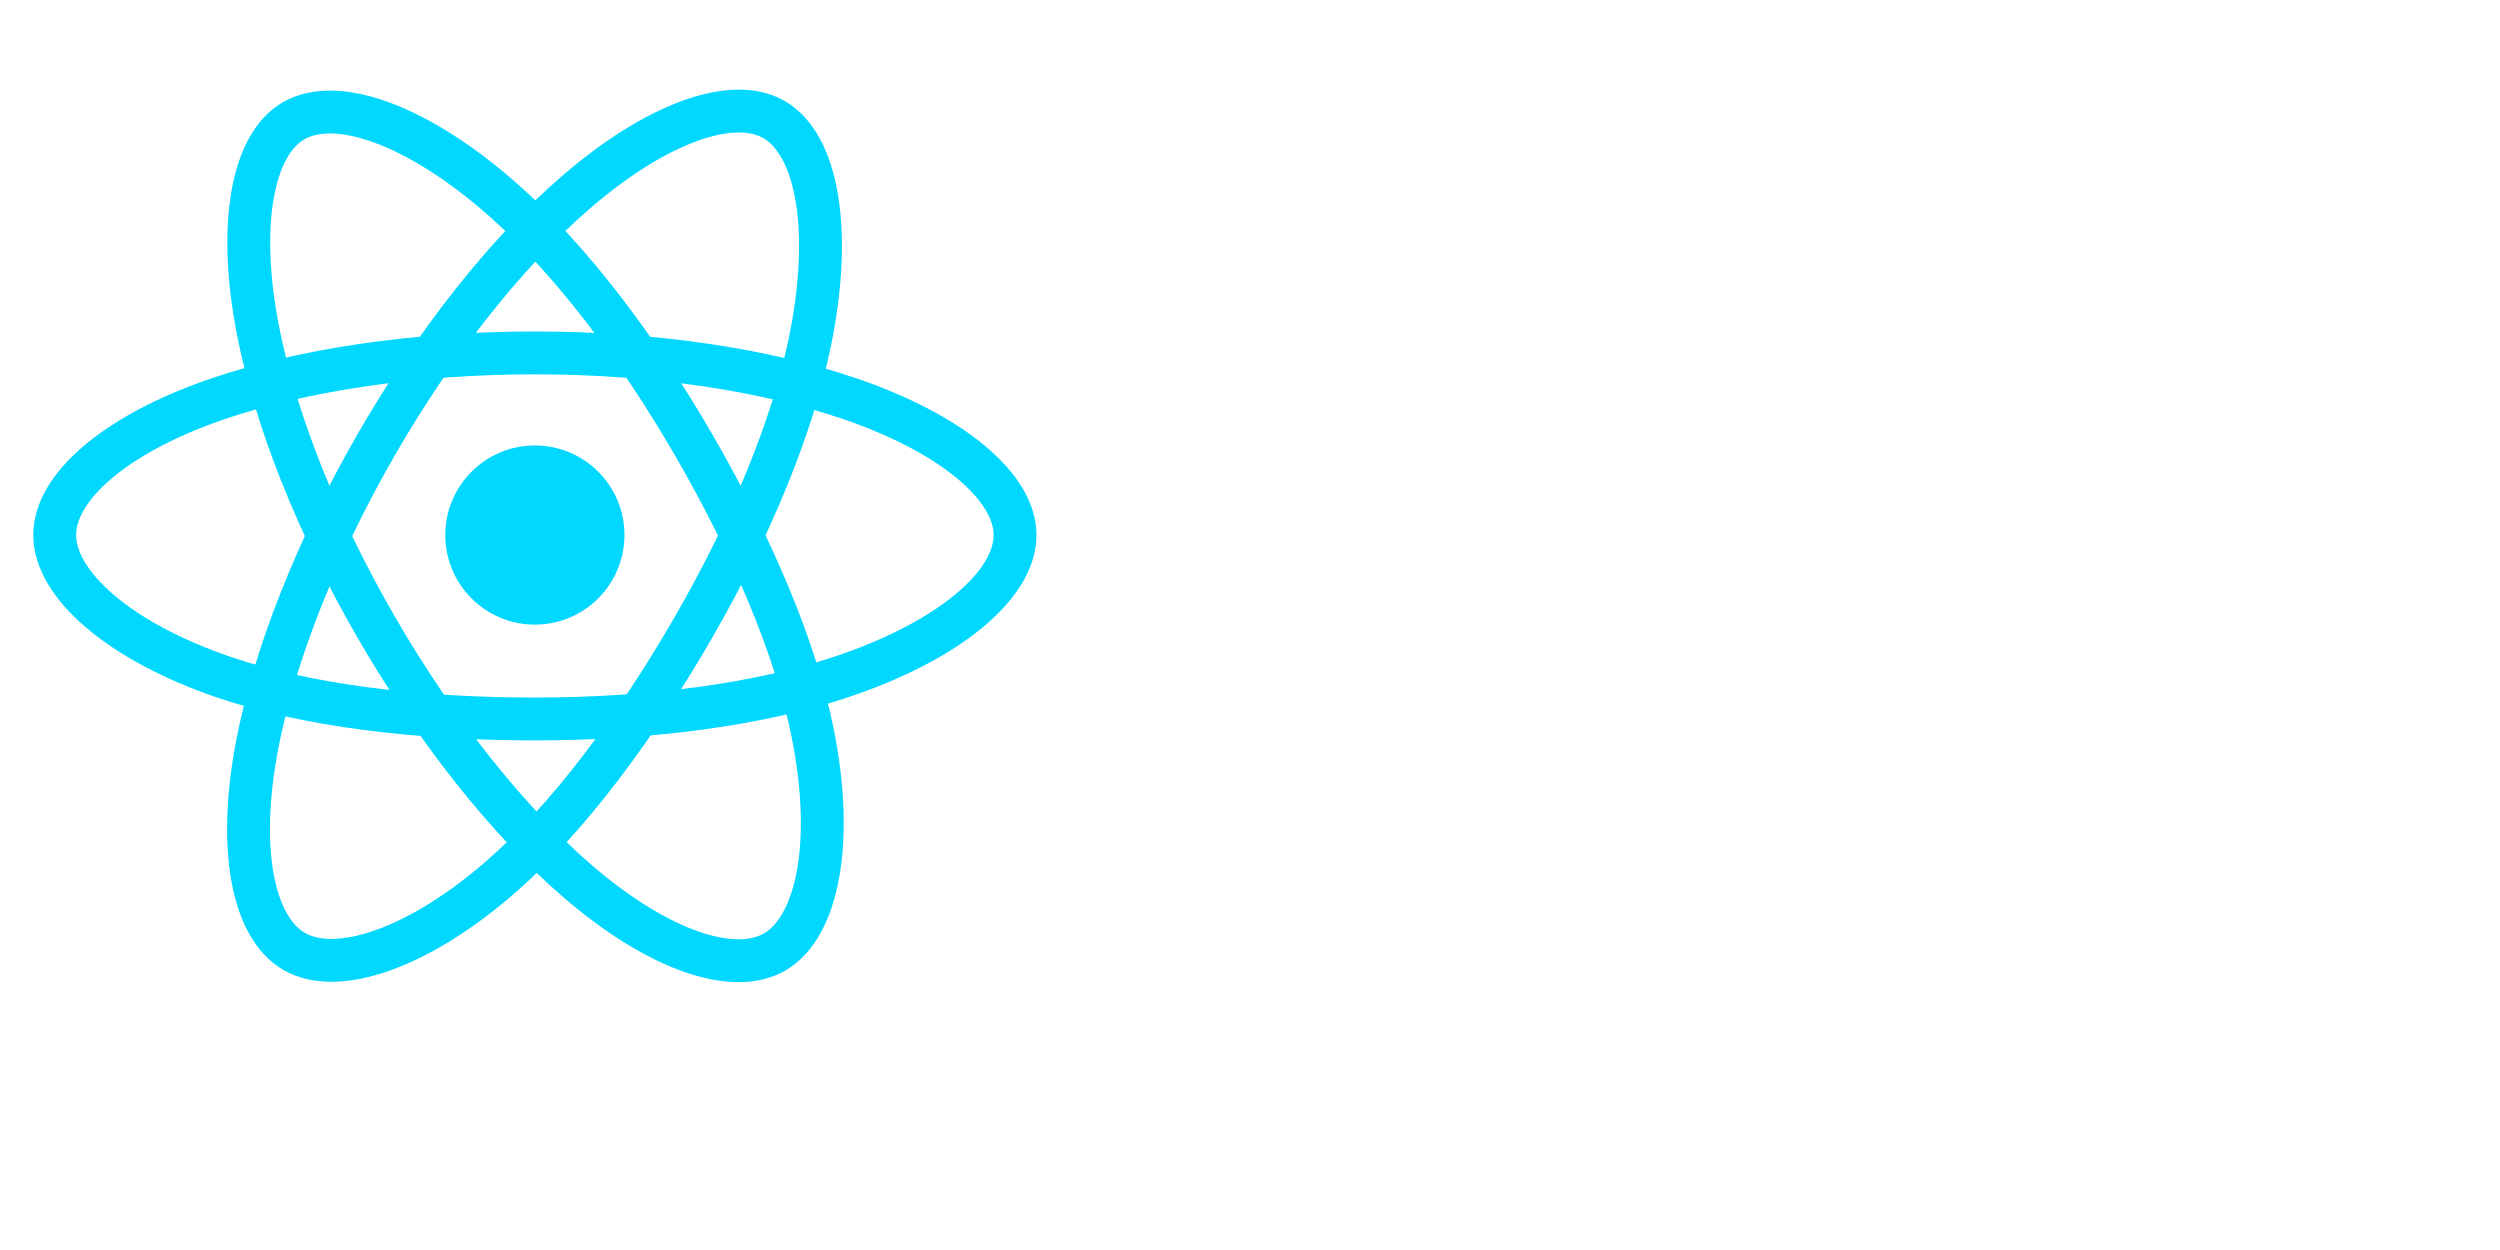
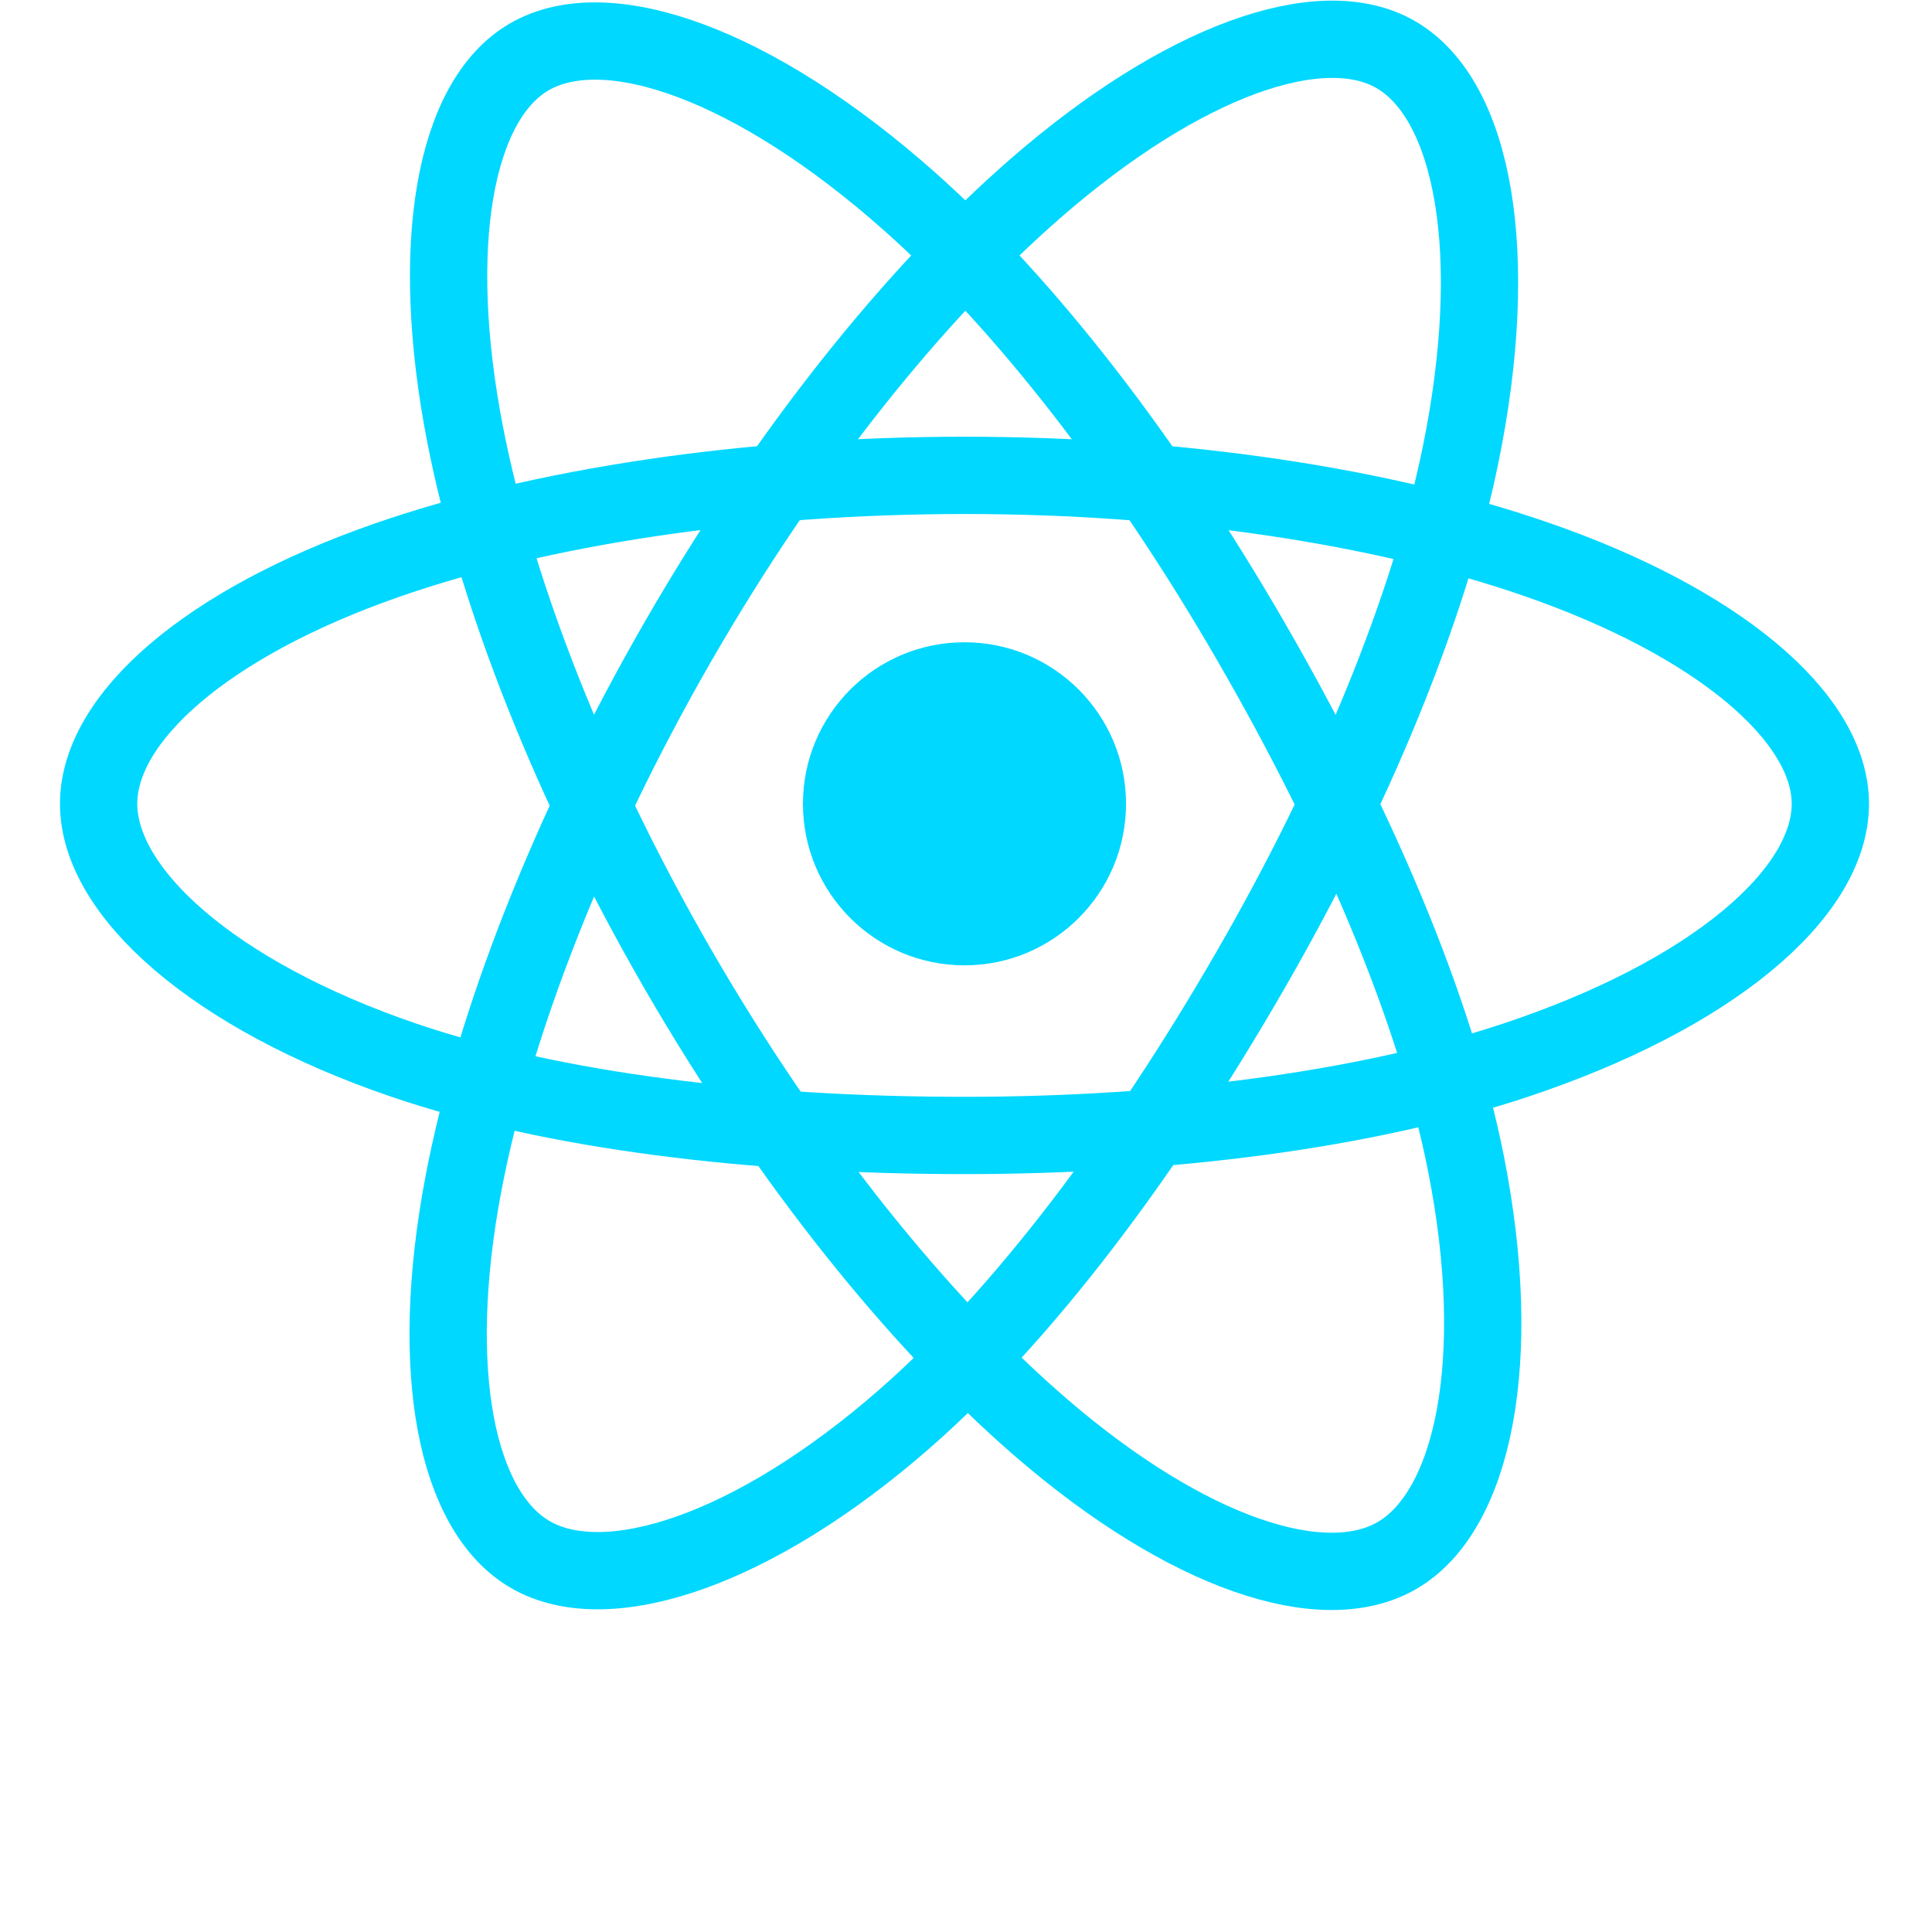
- <svg xmlns="http://www.w3.org/2000/svg" class="expand" width="300px" height="150px" viewBox="350 0 700 700">
+ <svg xmlns="http://www.w3.org/2000/svg" class="expand" viewBox="0 50 600 600">
  <circle fill="#00D8FF" cx="299.529" cy="299.628" r="50.167" />
  <path fill="none" stroke="#00D8FF" stroke-width="24" stroke-miterlimit="10" d="M299.529,197.628  c67.356,0,129.928,9.665,177.107,25.907c56.844,19.569,91.794,49.233,91.794,76.093c0,27.991-37.041,59.503-98.083,79.728  c-46.151,15.291-106.879,23.272-170.818,23.272c-65.554,0-127.63-7.492-174.29-23.441c-59.046-20.182-94.611-52.103-94.611-79.559  c0-26.642,33.37-56.076,89.415-75.616C167.398,207.503,231.515,197.628,299.529,197.628z" />
  <path fill="none" stroke="#00D8FF" stroke-width="24" stroke-miterlimit="10" d="M210.736,248.922  c33.649-58.348,73.281-107.724,110.92-140.48c45.35-39.466,88.507-54.923,111.775-41.505  c24.248,13.983,33.042,61.814,20.067,124.796c-9.81,47.618-33.234,104.212-65.176,159.601  c-32.749,56.788-70.25,106.819-107.377,139.272c-46.981,41.068-92.4,55.929-116.185,42.213  c-23.079-13.31-31.906-56.921-20.834-115.233C153.281,368.316,176.758,307.841,210.736,248.922z" />
  <path fill="none" stroke="#00D8FF" stroke-width="24" stroke-miterlimit="10" d="M210.821,351.482  c-33.746-58.292-56.731-117.287-66.312-166.255c-11.544-58.999-3.382-104.109,19.864-117.566  c24.224-14.024,70.055,2.244,118.14,44.94c36.356,32.28,73.688,80.837,105.723,136.173c32.844,56.733,57.461,114.209,67.036,162.582  c12.117,61.213,2.309,107.984-21.453,121.74c-23.057,13.348-65.249-0.784-110.239-39.499  C285.567,460.886,244.898,410.344,210.821,351.482z" />
</svg>
